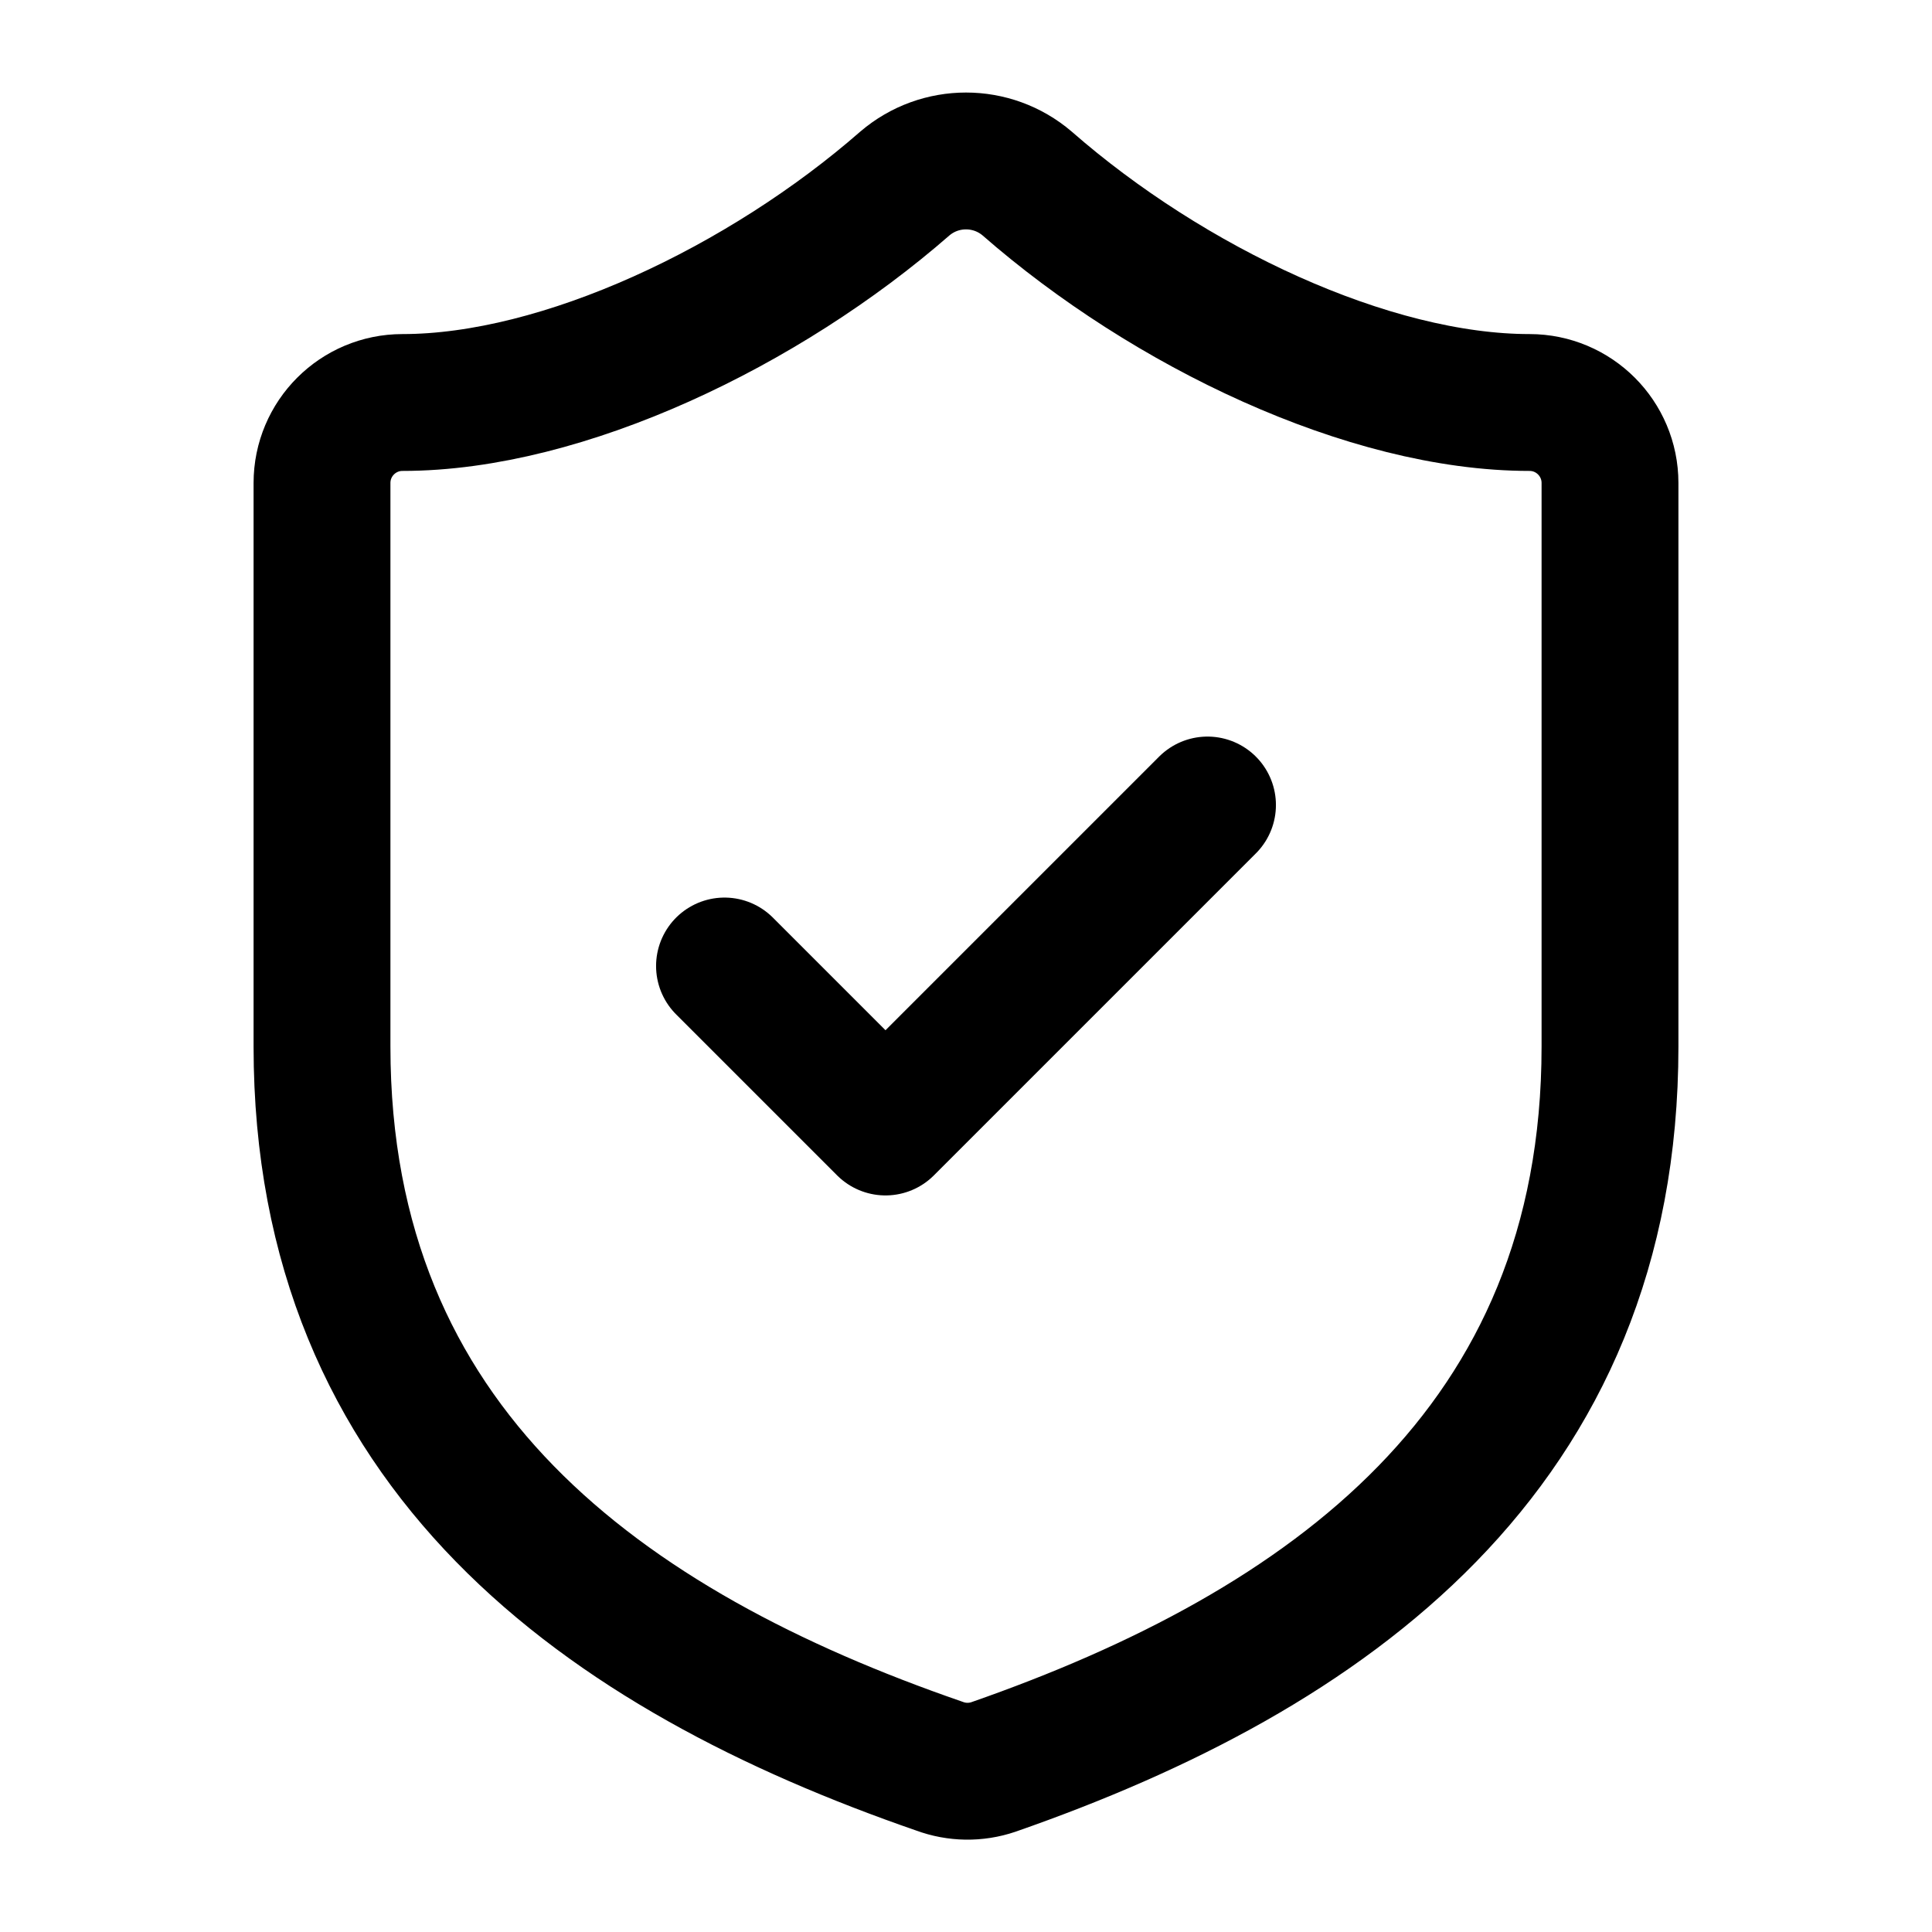
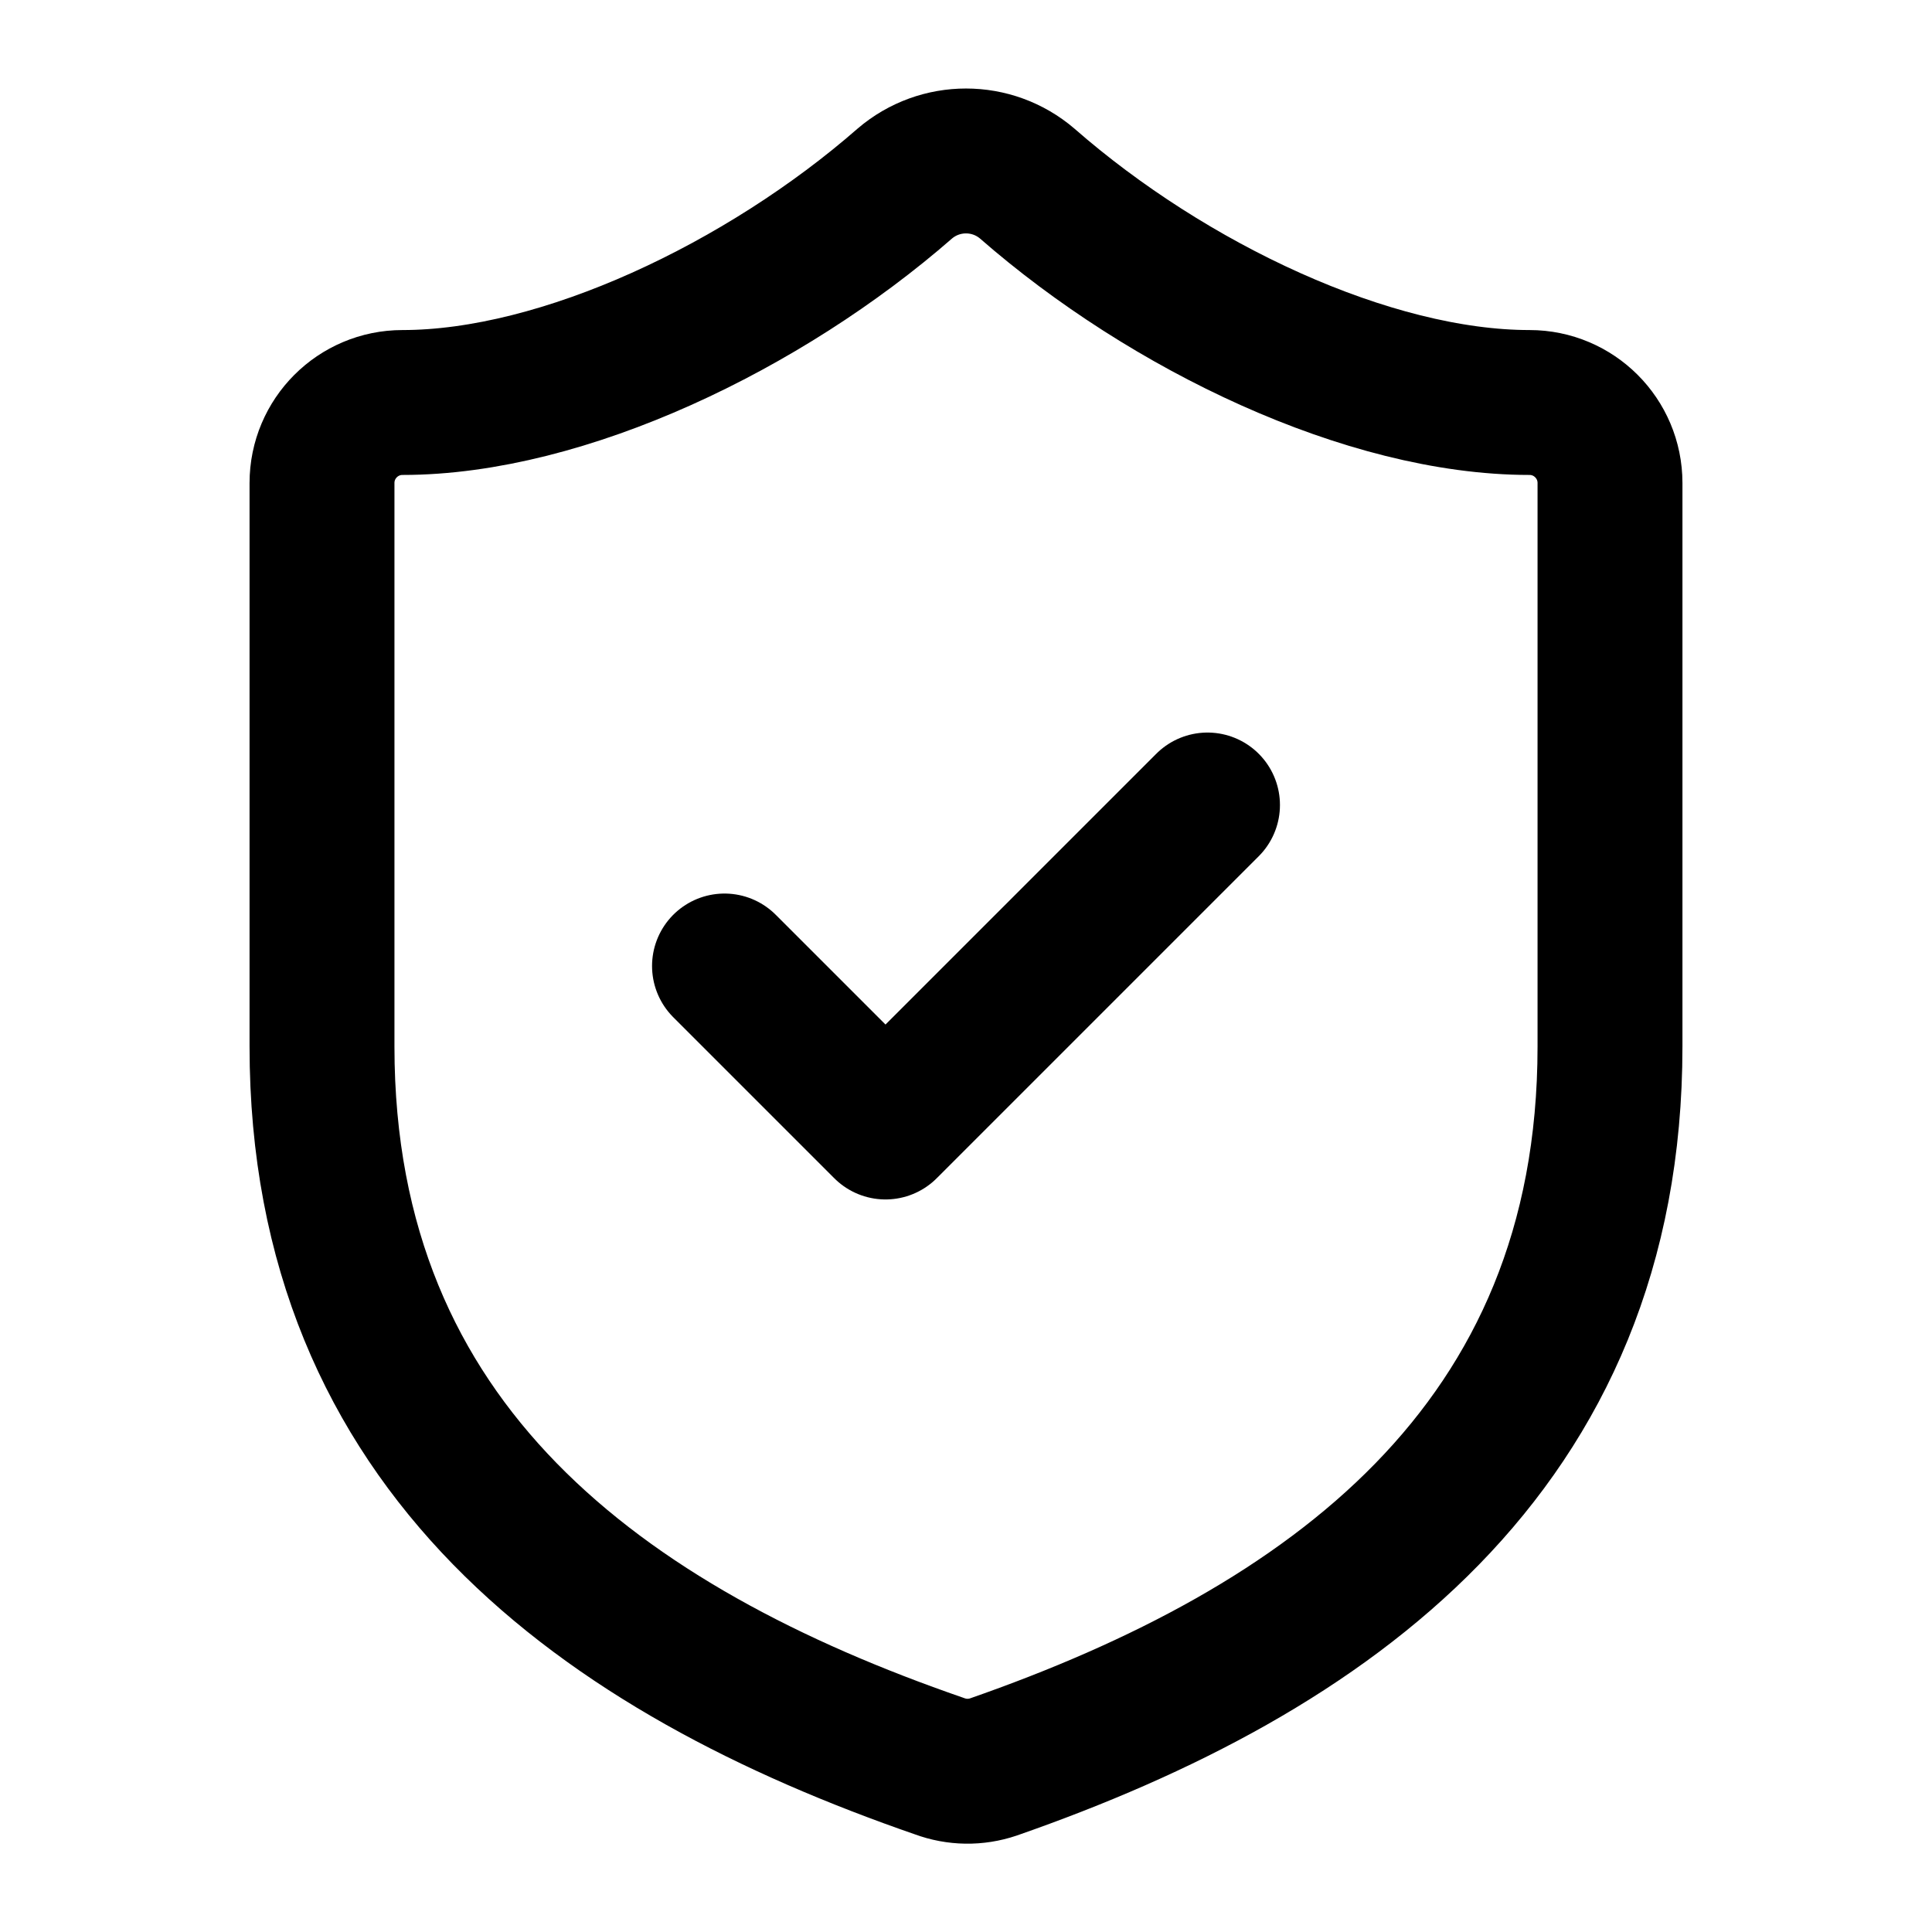
- <svg xmlns="http://www.w3.org/2000/svg" width="24" height="24" viewBox="0 0 24 24" fill="none" stroke="#000000" stroke-width="1.7" stroke-linecap="round" stroke-linejoin="round">
+ <svg xmlns="http://www.w3.org/2000/svg" width="24" height="24" viewBox="0 0 24 24" fill="none" stroke="#000000" stroke-width="1.8" stroke-linecap="round" stroke-linejoin="round">
  <path d="M20 13c0 5-3.5 7.5-7.66 8.95a1 1 0 0 1-.67-.01C7.5 20.5 4 18 4 13V6a1 1 0 0 1 1-1c2 0 4.5-1.2 6.24-2.72a1.17 1.17 0 0 1 1.52 0C14.51 3.81 17 5 19 5a1 1 0 0 1 1 1z" />
  <path d="m9 12 2 2 4-4" />
</svg>
